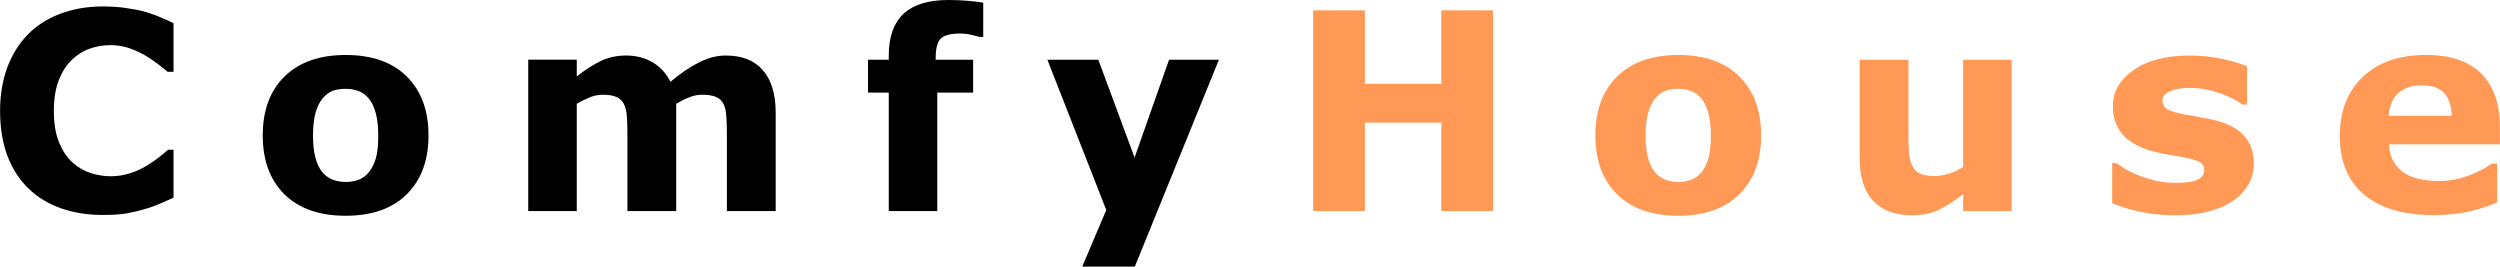
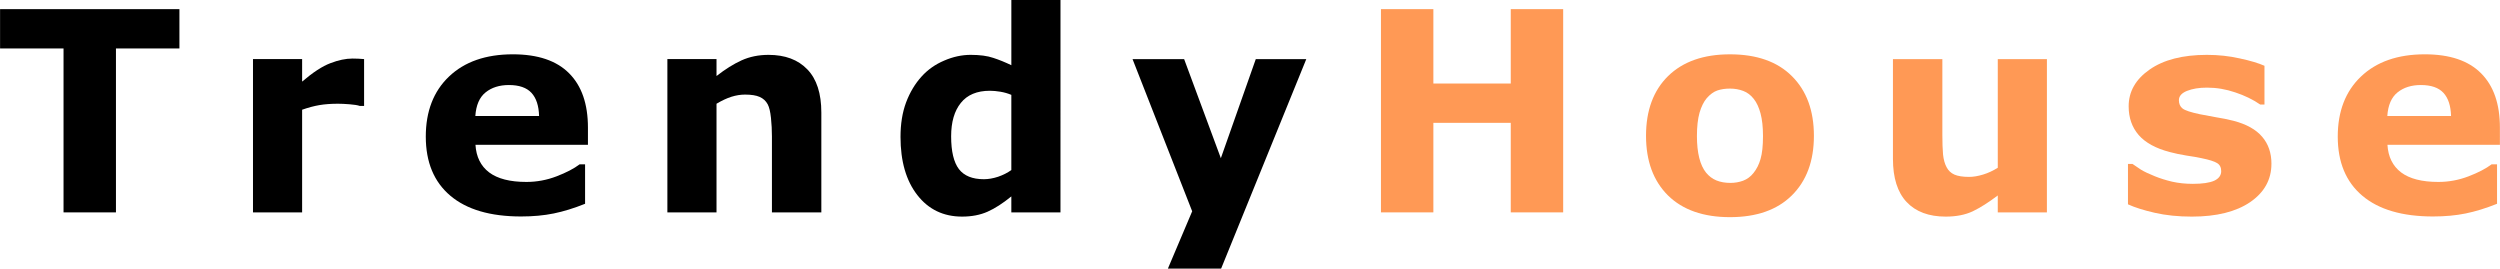
- <svg xmlns="http://www.w3.org/2000/svg" width="281.33" height="30" viewBox="0 0 74.435 7.938" version="1.1" id="svg8">
+ <svg xmlns="http://www.w3.org/2000/svg" width="279.192" height="30" viewBox="0 0 73.87 7.938" version="1.1" id="svg8">
  <defs id="defs2" />
-   <g id="layer1" transform="translate(8.1797682e-7,-289.0625)">
-     <g aria-label="ComfyHouse" transform="matrix(0.1926188,0,0,0.1926188,-17.47401,265.1445)" style="font-style:normal;font-variant:normal;font-weight:normal;font-stretch:normal;font-size:42.667px;line-height:1.3;font-family:sans-serif;-inkscape-font-specification:sans-serif;text-align:start;letter-spacing:0px;word-spacing:0px;text-anchor:start;fill:#000000;fill-opacity:1;stroke:none" id="flowRoot815">
-       <path d="m 106.551,157.402 q -3.458,0 -6.396,-1.021 -2.917,-1.021 -5.021,-3.042 -2.104,-2.021 -3.271,-5.042 -1.146,-3.021 -1.146,-6.979 0,-3.688 1.104,-6.688 1.104,-3 3.208,-5.146 2.021,-2.062 5,-3.188 3,-1.125 6.542,-1.125 1.958,0 3.521,0.229 1.583,0.208 2.917,0.562 1.396,0.396 2.521,0.896 1.146,0.479 2,0.896 v 7.521 h -0.917 q -0.583,-0.5 -1.479,-1.188 -0.875,-0.688 -2,-1.354 -1.146,-0.667 -2.479,-1.125 -1.333,-0.458 -2.854,-0.458 -1.688,0 -3.208,0.542 -1.521,0.521 -2.812,1.75 -1.229,1.188 -2,3.146 -0.75,1.958 -0.75,4.75 0,2.917 0.812,4.875 0.833,1.958 2.083,3.083 1.271,1.146 2.833,1.646 1.562,0.479 3.083,0.479 1.458,0 2.875,-0.438 1.438,-0.438 2.646,-1.188 1.021,-0.604 1.896,-1.292 0.875,-0.688 1.438,-1.188 h 0.833 v 7.417 q -1.167,0.521 -2.229,0.979 -1.062,0.458 -2.229,0.792 -1.521,0.438 -2.854,0.667 -1.333,0.229 -3.667,0.229 z" style="font-style:normal;font-variant:normal;font-weight:bold;font-stretch:normal;font-family:sans-serif;-inkscape-font-specification:'sans-serif Bold';letter-spacing:10px;word-spacing:0px" id="path817" />
-       <path d="m 156.947,145.11 q 0,5.771 -3.375,9.104 -3.354,3.312 -9.438,3.312 -6.083,0 -9.458,-3.312 -3.354,-3.333 -3.354,-9.104 0,-5.812 3.375,-9.125 3.396,-3.312 9.438,-3.312 6.125,0 9.458,3.333 3.354,3.333 3.354,9.104 z m -9.229,5.688 q 0.729,-0.896 1.083,-2.146 0.375,-1.271 0.375,-3.5 0,-2.062 -0.375,-3.458 -0.375,-1.396 -1.042,-2.229 -0.667,-0.854 -1.604,-1.208 -0.938,-0.354 -2.021,-0.354 -1.083,0 -1.938,0.292 -0.833,0.292 -1.604,1.167 -0.688,0.812 -1.104,2.229 -0.396,1.417 -0.396,3.562 0,1.917 0.354,3.333 0.354,1.396 1.042,2.25 0.667,0.812 1.583,1.188 0.938,0.375 2.125,0.375 1.021,0 1.938,-0.333 0.938,-0.354 1.583,-1.167 z" style="font-style:normal;font-variant:normal;font-weight:bold;font-stretch:normal;font-family:sans-serif;-inkscape-font-specification:'sans-serif Bold';letter-spacing:10px;word-spacing:0px" id="path819" />
-       <path d="m 195.239,140.214 v 16.583 h -7.542 v -11.688 q 0,-1.708 -0.083,-2.896 -0.083,-1.208 -0.458,-1.958 -0.375,-0.75 -1.146,-1.083 -0.75,-0.354 -2.125,-0.354 -1.104,0 -2.146,0.458 -1.042,0.438 -1.875,0.938 v 16.583 h -7.5 v -23.396 h 7.5 v 2.583 q 1.938,-1.521 3.708,-2.375 1.771,-0.854 3.917,-0.854 2.312,0 4.083,1.042 1.771,1.021 2.771,3.021 2.25,-1.896 4.375,-2.979 2.125,-1.083 4.167,-1.083 3.792,0 5.75,2.271 1.979,2.271 1.979,6.542 v 15.229 h -7.542 v -11.688 q 0,-1.729 -0.083,-2.917 -0.062,-1.188 -0.438,-1.938 -0.354,-0.75 -1.125,-1.083 -0.771,-0.354 -2.167,-0.354 -0.938,0 -1.833,0.333 -0.896,0.312 -2.188,1.062 z" style="font-style:normal;font-variant:normal;font-weight:bold;font-stretch:normal;font-family:sans-serif;-inkscape-font-specification:'sans-serif Bold';letter-spacing:10px;word-spacing:0px" id="path821" />
-       <path d="m 242.697,129.881 h -0.562 q -0.5,-0.146 -1.312,-0.333 -0.792,-0.188 -1.708,-0.188 -2.208,0 -3,0.792 -0.771,0.792 -0.771,3.062 v 0.188 h 5.792 v 5.083 h -5.542 v 18.312 h -7.5 v -18.312 h -3.208 v -5.083 h 3.208 v -0.646 q 0,-4.292 2.271,-6.438 2.292,-2.146 6.917,-2.146 1.667,0 3.021,0.125 1.354,0.104 2.396,0.292 z" style="font-style:normal;font-variant:normal;font-weight:bold;font-stretch:normal;font-family:sans-serif;-inkscape-font-specification:'sans-serif Bold';letter-spacing:10px;word-spacing:0px" id="path823" />
-       <path d="m 266.093,148.527 5.333,-15.125 h 7.708 l -13,31.979 h -8.125 l 3.708,-8.75 -9.104,-23.229 h 7.875 z" style="font-style:normal;font-variant:normal;font-weight:bold;font-stretch:normal;font-family:sans-serif;-inkscape-font-specification:'sans-serif Bold';letter-spacing:10px;word-spacing:0px" id="path825" />
-       <path d="m 321.51,156.797 h -8 v -13.667 h -11.812 v 13.667 h -8 v -31.021 h 8 v 11.354 h 11.812 v -11.354 h 8 z" style="font-style:normal;font-variant:normal;font-weight:bold;font-stretch:normal;font-family:sans-serif;-inkscape-font-specification:'sans-serif Bold';letter-spacing:10px;word-spacing:0px;fill:#ff9955" id="path827" />
-       <path d="m 362.947,145.11 q 0,5.771 -3.375,9.104 -3.354,3.312 -9.438,3.312 -6.083,0 -9.458,-3.312 -3.354,-3.333 -3.354,-9.104 0,-5.812 3.375,-9.125 3.396,-3.312 9.438,-3.312 6.125,0 9.458,3.333 3.354,3.333 3.354,9.104 z m -9.229,5.688 q 0.729,-0.896 1.083,-2.146 0.375,-1.271 0.375,-3.5 0,-2.062 -0.375,-3.458 -0.375,-1.396 -1.042,-2.229 -0.667,-0.854 -1.604,-1.208 -0.938,-0.354 -2.021,-0.354 -1.083,0 -1.938,0.292 -0.833,0.292 -1.604,1.167 -0.688,0.812 -1.104,2.229 -0.396,1.417 -0.396,3.562 0,1.917 0.354,3.333 0.354,1.396 1.042,2.25 0.667,0.812 1.583,1.188 0.938,0.375 2.125,0.375 1.021,0 1.938,-0.333 0.938,-0.354 1.583,-1.167 z" style="font-style:normal;font-variant:normal;font-weight:bold;font-stretch:normal;font-family:sans-serif;-inkscape-font-specification:'sans-serif Bold';letter-spacing:10px;word-spacing:0px;fill:#ff9955" id="path829" />
-       <path d="m 401.676,156.797 h -7.5 v -2.583 q -2.083,1.583 -3.812,2.417 -1.729,0.812 -4.125,0.812 -3.875,0 -5.979,-2.229 -2.083,-2.229 -2.083,-6.583 v -15.229 h 7.542 v 11.604 q 0,1.771 0.104,2.958 0.125,1.167 0.542,1.938 0.396,0.771 1.188,1.125 0.812,0.354 2.25,0.354 0.958,0 2.125,-0.354 1.167,-0.354 2.25,-1.042 v -16.583 h 7.5 z" style="font-style:normal;font-variant:normal;font-weight:bold;font-stretch:normal;font-family:sans-serif;-inkscape-font-specification:'sans-serif Bold';letter-spacing:10px;word-spacing:0px;fill:#ff9955" id="path831" />
-       <path d="m 439.114,149.381 q 0,3.625 -3.25,5.854 -3.25,2.208 -8.896,2.208 -3.125,0 -5.667,-0.583 -2.542,-0.583 -4.083,-1.292 v -6.167 h 0.688 q 0.562,0.396 1.292,0.875 0.75,0.458 2.104,1 1.167,0.479 2.646,0.833 1.479,0.333 3.167,0.333 2.208,0 3.271,-0.479 1.062,-0.5 1.062,-1.458 0,-0.854 -0.625,-1.229 -0.625,-0.396 -2.375,-0.75 -0.833,-0.188 -2.271,-0.396 -1.417,-0.229 -2.583,-0.542 -3.188,-0.833 -4.729,-2.583 -1.542,-1.771 -1.542,-4.396 0,-3.375 3.188,-5.604 3.208,-2.25 8.75,-2.25 2.625,0 5.021,0.542 2.417,0.521 3.771,1.125 v 5.917 h -0.646 q -1.667,-1.146 -3.812,-1.854 -2.125,-0.729 -4.312,-0.729 -1.812,0 -3.062,0.5 -1.229,0.5 -1.229,1.417 0,0.833 0.562,1.271 0.562,0.438 2.646,0.875 1.146,0.229 2.458,0.458 1.333,0.208 2.667,0.542 2.958,0.771 4.375,2.438 1.417,1.646 1.417,4.125 z" style="font-style:normal;font-variant:normal;font-weight:bold;font-stretch:normal;font-family:sans-serif;-inkscape-font-specification:'sans-serif Bold';letter-spacing:10px;word-spacing:0px;fill:#ff9955" id="path833" />
-       <path d="m 477.156,146.485 h -17.167 q 0.167,2.75 2.083,4.208 1.938,1.458 5.688,1.458 2.375,0 4.604,-0.854 2.229,-0.854 3.521,-1.833 h 0.833 v 6.021 q -2.542,1.021 -4.792,1.479 -2.25,0.458 -4.979,0.458 -7.042,0 -10.792,-3.167 -3.75,-3.167 -3.75,-9.021 0,-5.792 3.542,-9.167 3.562,-3.396 9.75,-3.396 5.708,0 8.583,2.896 2.875,2.875 2.875,8.292 z m -7.458,-4.396 q -0.062,-2.354 -1.167,-3.542 -1.104,-1.188 -3.438,-1.188 -2.167,0 -3.562,1.125 -1.396,1.125 -1.562,3.604 z" style="font-style:normal;font-variant:normal;font-weight:bold;font-stretch:normal;font-family:sans-serif;-inkscape-font-specification:'sans-serif Bold';letter-spacing:10px;word-spacing:0px;fill:#ff9955" id="path835" />
+   <g id="layer1" transform="translate(8.2335413e-7,-289.0625)">
+     <g aria-label="TrendyHouse" transform="matrix(0.1935976,0,0,0.1935976,-0.3608536,310.438)" style="font-style:normal;font-variant:normal;font-weight:bold;font-stretch:normal;font-size:42.667px;line-height:1.3;font-family:sans-serif;-inkscape-font-specification:'sans-serif Bold';text-align:start;letter-spacing:6.833px;word-spacing:0px;text-anchor:start;fill:#000000;fill-opacity:1;stroke:none" id="flowRoot823">
+       <path d="m 29.239,-103.016 h -9.688 v 25.021 h -8 V -103.016 H 1.864 v -6 H 29.239 Z" id="path833" />
+       <path d="m 57.426,-94.246 h -0.667 q -0.479,-0.167 -1.542,-0.25 -1.062,-0.083 -1.771,-0.083 -1.604,0 -2.833,0.208 -1.229,0.208 -2.646,0.708 v 15.667 H 40.468 v -23.396 h 7.5 v 3.437 q 2.479,-2.125 4.312,-2.812 1.833,-0.708 3.375,-0.708 0.396,0 0.896,0.021 0.5,0.021 0.875,0.062 z" id="path835" />
+       <path d="M 91.593,-88.308 H 74.426 q 0.167,2.75 2.083,4.208 1.938,1.458 5.688,1.458 2.375,0 4.604,-0.854 2.229,-0.854 3.521,-1.833 H 91.156 v 6.021 q -2.542,1.021 -4.792,1.479 -2.25,0.458 -4.979,0.458 -7.042,0 -10.792,-3.167 -3.75,-3.167 -3.75,-9.021 0,-5.792 3.542,-9.167 3.562,-3.396 9.75,-3.396 5.708,0 8.583,2.896 2.875,2.875 2.875,8.292 z m -7.458,-4.396 q -0.062,-2.354 -1.167,-3.542 -1.104,-1.188 -3.438,-1.188 -2.167,0 -3.562,1.125 -1.396,1.125 -1.562,3.604 z" id="path837" />
+       <path d="m 127.218,-77.996 h -7.542 v -11.604 q 0,-1.417 -0.146,-2.812 -0.146,-1.417 -0.5,-2.083 -0.417,-0.771 -1.229,-1.125 -0.792,-0.354 -2.229,-0.354 -1.021,0 -2.083,0.333 -1.042,0.333 -2.271,1.062 v 16.583 h -7.5 v -23.396 h 7.5 v 2.583 q 2,-1.562 3.833,-2.396 1.854,-0.833 4.104,-0.833 3.792,0 5.917,2.208 2.146,2.208 2.146,6.604 z" id="path839" />
+       <path d="m 163.718,-77.996 h -7.5 v -2.438 q -1.938,1.583 -3.625,2.333 -1.688,0.75 -3.896,0.75 -4.271,0 -6.833,-3.292 -2.562,-3.292 -2.562,-8.875 0,-2.979 0.854,-5.271 0.875,-2.312 2.375,-3.958 1.417,-1.562 3.438,-2.417 2.021,-0.875 4.042,-0.875 2.104,0 3.438,0.458 1.354,0.438 2.771,1.125 v -9.958 h 7.5 z m -7.5,-6.458 v -11.479 q -0.792,-0.333 -1.667,-0.479 -0.875,-0.146 -1.604,-0.146 -2.958,0 -4.438,1.854 -1.479,1.833 -1.479,5.104 0,3.438 1.188,5 1.188,1.542 3.812,1.542 1.021,0 2.167,-0.375 1.146,-0.396 2.021,-1.021 z" id="path841" />
+       <path d="m 188.197,-86.266 5.333,-15.125 h 7.708 l -13,31.979 h -8.125 l 3.708,-8.75 -9.104,-23.229 h 7.875 z" id="path843" />
+       <path d="m 240.447,-77.996 h -8 v -13.667 h -11.812 v 13.667 h -8 v -31.021 h 8 v 11.354 h 11.812 v -11.354 h 8 z" style="fill:#ff9955" id="path845" />
+       <path d="m 278.718,-89.683 q 0,5.771 -3.375,9.104 -3.354,3.312 -9.438,3.312 -6.083,0 -9.458,-3.312 -3.354,-3.333 -3.354,-9.104 0,-5.812 3.375,-9.125 3.396,-3.312 9.438,-3.312 6.125,0 9.458,3.333 3.354,3.333 3.354,9.104 z m -9.229,5.688 q 0.729,-0.896 1.083,-2.146 0.375,-1.271 0.375,-3.5 0,-2.062 -0.375,-3.458 -0.375,-1.396 -1.042,-2.229 -0.667,-0.854 -1.604,-1.208 -0.938,-0.354 -2.021,-0.354 -1.083,0 -1.938,0.292 -0.833,0.292 -1.604,1.167 -0.688,0.812 -1.104,2.229 -0.396,1.417 -0.396,3.562 0,1.917 0.354,3.333 0.354,1.396 1.042,2.25 0.667,0.812 1.583,1.188 0.938,0.375 2.125,0.375 1.021,0 1.938,-0.333 0.938,-0.354 1.583,-1.167 z" style="fill:#ff9955" id="path847" />
+       <path d="m 314.281,-77.996 h -7.5 v -2.583 q -2.083,1.583 -3.812,2.417 -1.729,0.812 -4.125,0.812 -3.875,0 -5.979,-2.229 -2.083,-2.229 -2.083,-6.583 v -15.229 h 7.542 v 11.604 q 0,1.771 0.104,2.958 0.125,1.167 0.542,1.938 0.396,0.771 1.188,1.125 0.812,0.354 2.25,0.354 0.958,0 2.125,-0.354 1.167,-0.354 2.25,-1.042 v -16.583 h 7.5 z" style="fill:#ff9955" id="path849" />
+       <path d="m 348.551,-85.412 q 0,3.625 -3.25,5.854 -3.25,2.208 -8.896,2.208 -3.125,0 -5.667,-0.583 -2.542,-0.583 -4.083,-1.292 v -6.167 h 0.688 q 0.562,0.396 1.292,0.875 0.75,0.458 2.104,1 1.167,0.479 2.646,0.833 1.479,0.333 3.167,0.333 2.208,0 3.271,-0.479 1.062,-0.5 1.062,-1.458 0,-0.854 -0.625,-1.229 -0.625,-0.396 -2.375,-0.75 -0.833,-0.188 -2.271,-0.396 -1.417,-0.229 -2.583,-0.542 -3.188,-0.833 -4.729,-2.583 -1.542,-1.771 -1.542,-4.396 0,-3.375 3.188,-5.604 3.208,-2.25 8.75,-2.25 2.625,0 5.021,0.542 2.417,0.521 3.771,1.125 v 5.917 h -0.646 q -1.667,-1.146 -3.812,-1.854 -2.125,-0.729 -4.312,-0.729 -1.812,0 -3.062,0.5 -1.229,0.5 -1.229,1.417 0,0.833 0.562,1.271 0.562,0.438 2.646,0.875 1.146,0.229 2.458,0.458 1.333,0.208 2.667,0.542 2.958,0.771 4.375,2.438 1.417,1.646 1.417,4.125 z" style="fill:#ff9955" id="path851" />
+       <path d="m 383.426,-88.308 h -17.167 q 0.167,2.75 2.083,4.208 1.938,1.458 5.688,1.458 2.375,0 4.604,-0.854 2.229,-0.854 3.521,-1.833 h 0.833 v 6.021 q -2.542,1.021 -4.792,1.479 -2.25,0.458 -4.979,0.458 -7.042,0 -10.792,-3.167 -3.75,-3.167 -3.75,-9.021 0,-5.792 3.542,-9.167 3.562,-3.396 9.75,-3.396 5.708,0 8.583,2.896 2.875,2.875 2.875,8.292 z m -7.458,-4.396 q -0.062,-2.354 -1.167,-3.542 -1.104,-1.188 -3.438,-1.188 -2.167,0 -3.562,1.125 -1.396,1.125 -1.562,3.604 z" style="fill:#ff9955" id="path853" />
    </g>
  </g>
</svg>
